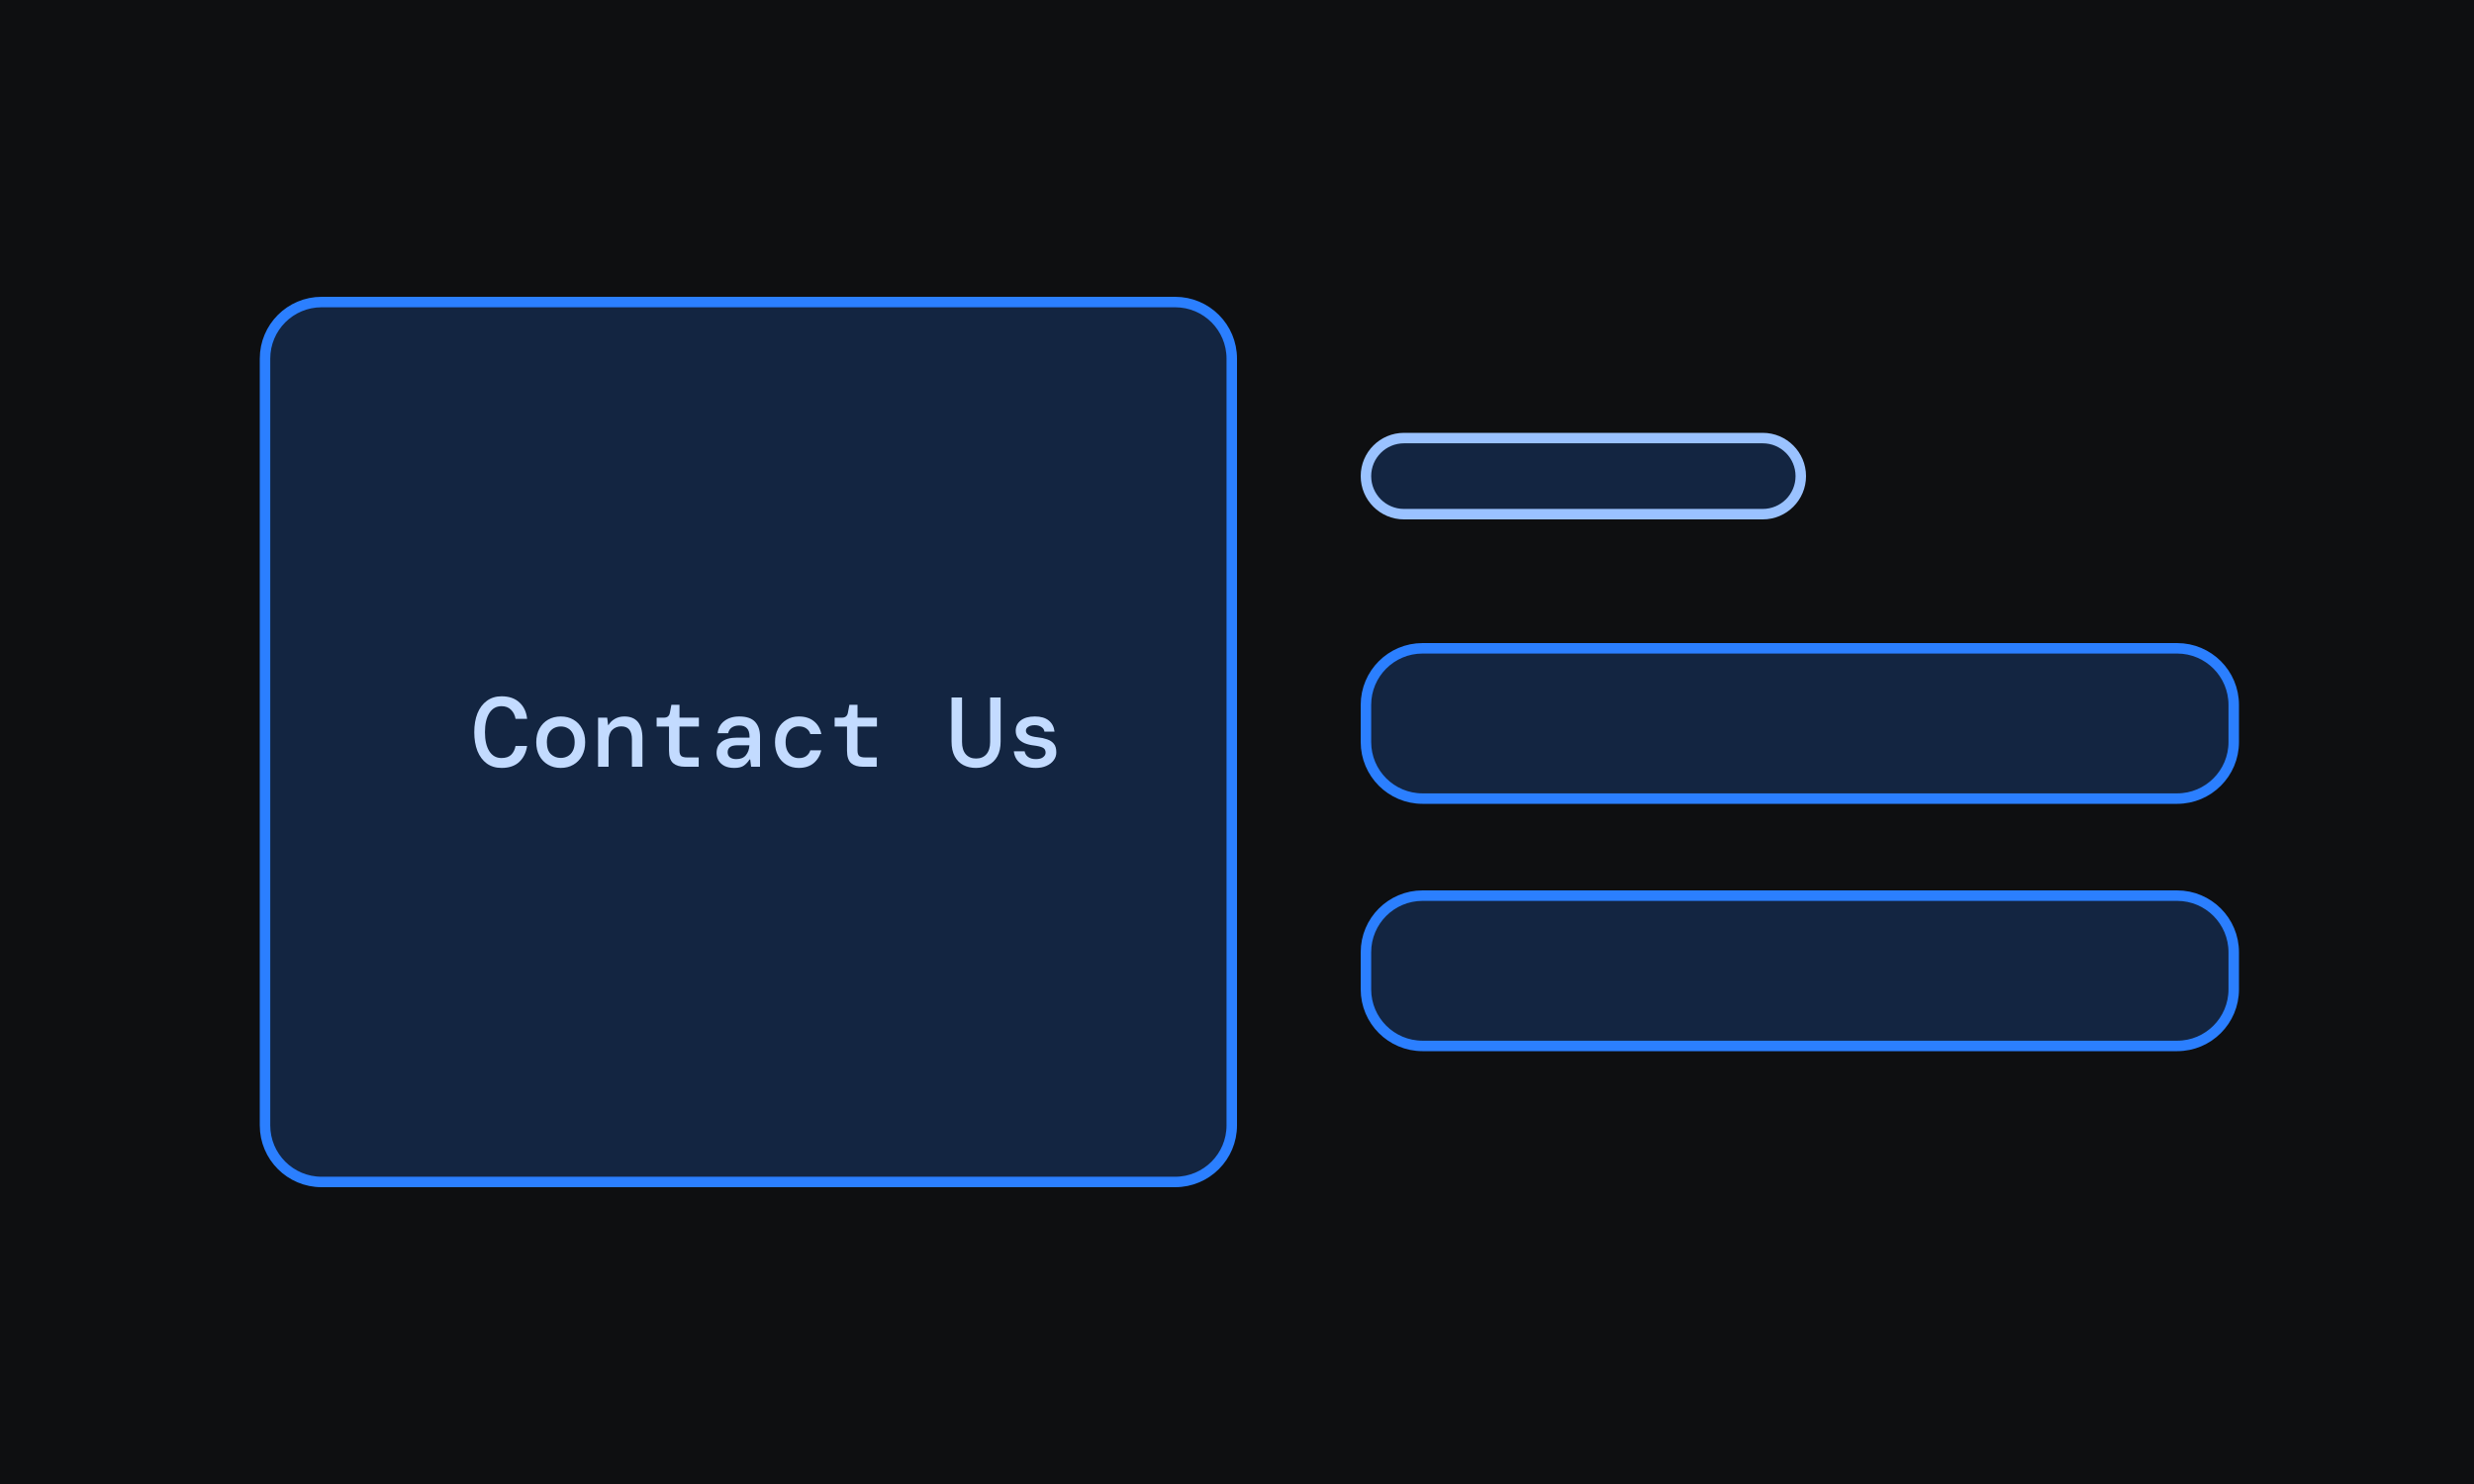
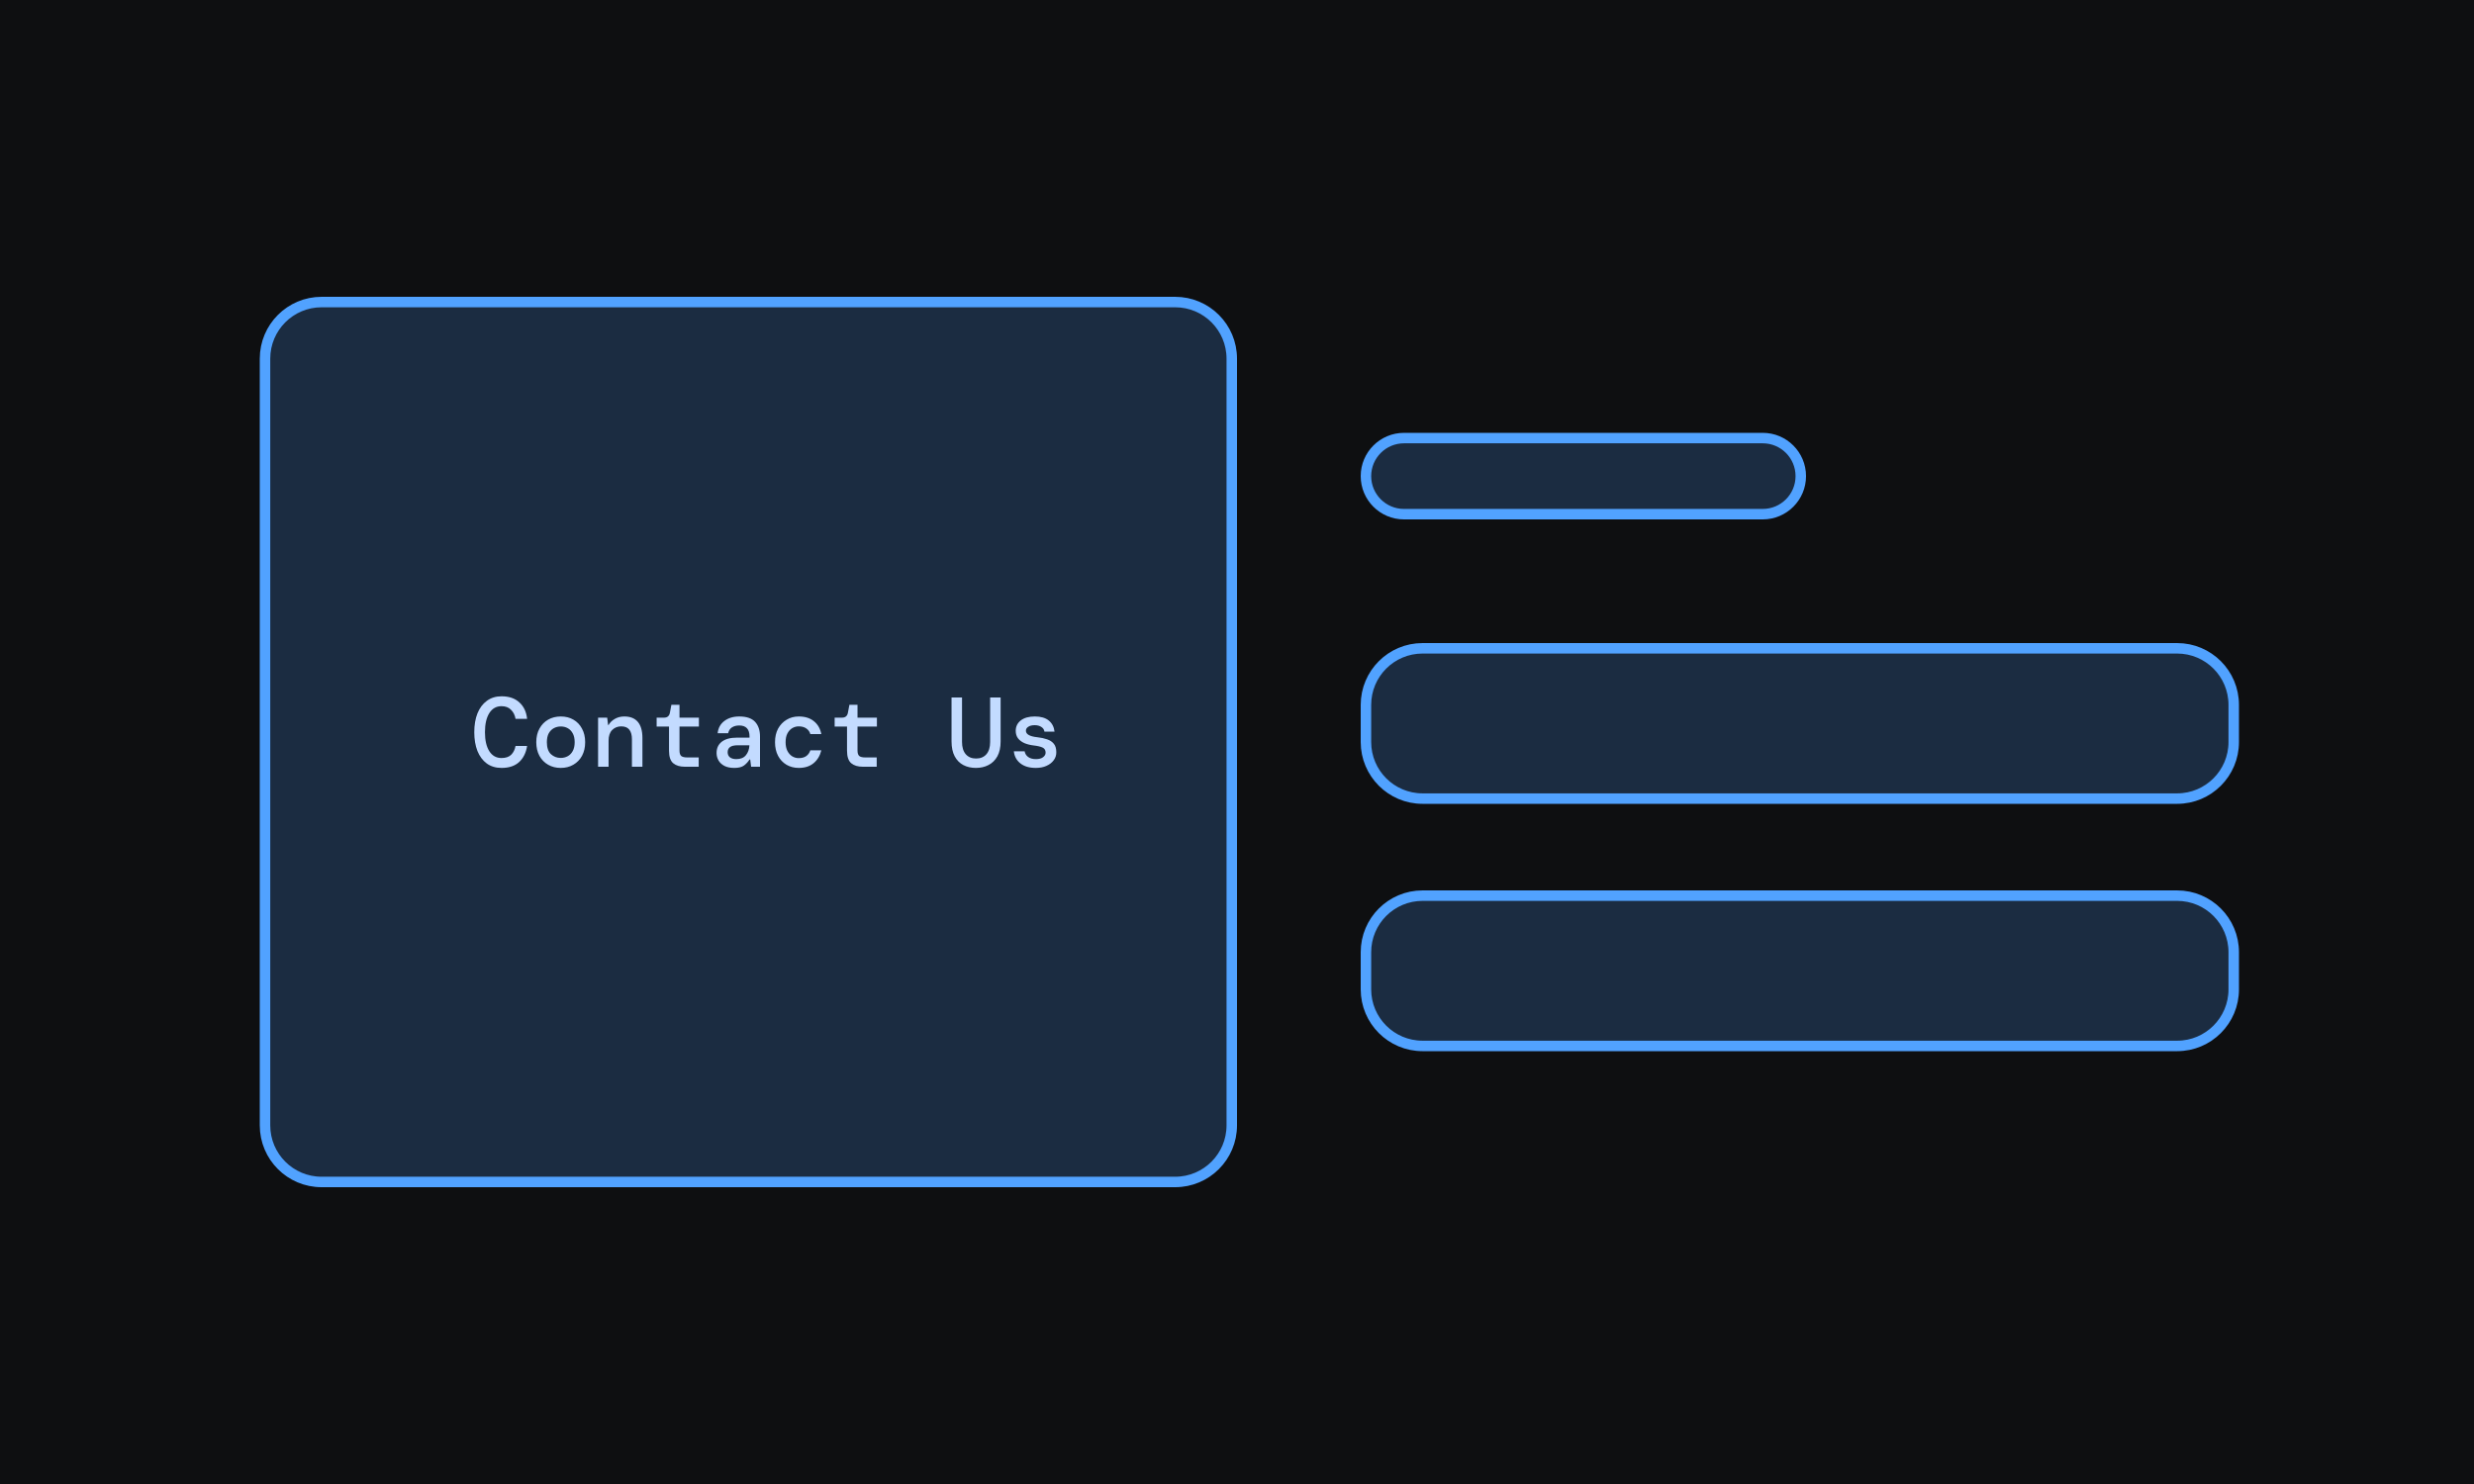
<svg xmlns="http://www.w3.org/2000/svg" width="200" height="120" viewBox="0 0 200 120" fill="none">
  <rect width="200" height="120" fill="#0E0F11" />
-   <rect x="21.424" y="24.424" width="78.153" height="71.153" rx="4.576" fill="#2B7FFF" fill-opacity="0.2" stroke="#2B7FFF" stroke-width="0.847" />
+   <rect x="21.424" y="24.424" width="78.153" height="71.153" rx="4.576" fill="#51A2FF" fill-opacity="0.2" stroke="#51A2FF" stroke-width="0.847" />
  <path d="M40.548 62.096C40.079 62.096 39.679 61.976 39.348 61.736C39.023 61.496 38.772 61.16 38.596 60.728C38.426 60.291 38.34 59.784 38.34 59.208C38.34 58.627 38.426 58.12 38.596 57.688C38.772 57.251 39.026 56.912 39.356 56.672C39.687 56.427 40.084 56.304 40.548 56.304C41.151 56.304 41.631 56.469 41.988 56.8C42.346 57.125 42.554 57.568 42.612 58.128H41.676C41.628 57.835 41.508 57.592 41.316 57.4C41.13 57.203 40.871 57.104 40.54 57.104C40.119 57.104 39.791 57.291 39.556 57.664C39.322 58.037 39.204 58.552 39.204 59.208C39.204 59.859 39.322 60.371 39.556 60.744C39.791 61.112 40.119 61.296 40.54 61.296C40.882 61.296 41.143 61.208 41.324 61.032C41.506 60.851 41.623 60.613 41.676 60.32H42.612C42.527 60.869 42.311 61.304 41.964 61.624C41.618 61.939 41.146 62.096 40.548 62.096ZM45.329 62.096C44.95 62.096 44.612 62.011 44.313 61.84C44.014 61.669 43.78 61.429 43.609 61.12C43.438 60.805 43.353 60.437 43.353 60.016C43.353 59.595 43.438 59.229 43.609 58.92C43.78 58.605 44.014 58.363 44.313 58.192C44.612 58.021 44.953 57.936 45.337 57.936C45.721 57.936 46.06 58.021 46.353 58.192C46.652 58.363 46.884 58.605 47.049 58.92C47.22 59.229 47.305 59.595 47.305 60.016C47.305 60.437 47.22 60.805 47.049 61.12C46.879 61.429 46.644 61.669 46.345 61.84C46.052 62.011 45.713 62.096 45.329 62.096ZM45.329 61.288C45.532 61.288 45.718 61.243 45.889 61.152C46.06 61.061 46.196 60.923 46.297 60.736C46.404 60.544 46.457 60.304 46.457 60.016C46.457 59.723 46.404 59.483 46.297 59.296C46.196 59.109 46.06 58.971 45.889 58.88C45.724 58.789 45.54 58.744 45.337 58.744C45.135 58.744 44.948 58.789 44.777 58.88C44.606 58.971 44.468 59.109 44.361 59.296C44.26 59.483 44.209 59.723 44.209 60.016C44.209 60.453 44.319 60.776 44.537 60.984C44.761 61.187 45.025 61.288 45.329 61.288ZM48.35 62V58.032H49.086L49.158 58.624H49.198C49.305 58.432 49.47 58.269 49.694 58.136C49.918 58.003 50.177 57.936 50.47 57.936C50.955 57.936 51.321 58.083 51.566 58.376C51.811 58.669 51.934 59.101 51.934 59.672V62H51.086V59.776C51.086 59.445 51.017 59.189 50.878 59.008C50.739 58.827 50.521 58.736 50.222 58.736C49.929 58.736 49.683 58.835 49.486 59.032C49.294 59.229 49.198 59.515 49.198 59.888V62H48.35ZM55.355 62C54.966 62 54.656 61.907 54.427 61.72C54.198 61.528 54.083 61.189 54.083 60.704V58.752H53.083V58.032H53.675C53.947 58.032 54.107 57.899 54.155 57.632L54.275 56.992H54.931V58.032H56.499V58.752H54.931V60.688C54.931 60.896 54.976 61.043 55.067 61.128C55.163 61.208 55.326 61.248 55.555 61.248H56.483V62H55.355ZM59.36 62.096C59.045 62.096 58.781 62.043 58.568 61.936C58.355 61.824 58.194 61.677 58.088 61.496C57.981 61.309 57.928 61.107 57.928 60.888C57.928 60.499 58.069 60.195 58.352 59.976C58.64 59.757 59.045 59.648 59.568 59.648H60.592V59.56C60.592 58.963 60.315 58.664 59.76 58.664C59.531 58.664 59.336 58.715 59.176 58.816C59.021 58.912 58.917 59.069 58.864 59.288H58.016C58.059 58.872 58.237 58.544 58.552 58.304C58.872 58.059 59.275 57.936 59.76 57.936C60.346 57.936 60.773 58.08 61.04 58.368C61.306 58.656 61.44 59.053 61.44 59.56V62H60.72L60.648 61.416H60.592C60.474 61.603 60.328 61.763 60.152 61.896C59.976 62.029 59.712 62.096 59.36 62.096ZM59.52 61.384C59.867 61.384 60.125 61.28 60.296 61.072C60.472 60.859 60.568 60.589 60.584 60.264H59.656C59.352 60.264 59.136 60.315 59.008 60.416C58.885 60.512 58.824 60.648 58.824 60.824C58.824 61 58.885 61.139 59.008 61.24C59.136 61.336 59.306 61.384 59.52 61.384ZM64.573 62.096C64.205 62.096 63.874 62.011 63.581 61.84C63.293 61.669 63.066 61.429 62.901 61.12C62.735 60.805 62.653 60.437 62.653 60.016C62.653 59.595 62.735 59.229 62.901 58.92C63.071 58.611 63.301 58.371 63.589 58.2C63.877 58.024 64.205 57.936 64.573 57.936C65.079 57.936 65.487 58.064 65.797 58.32C66.111 58.571 66.311 58.917 66.397 59.36H65.509C65.455 59.168 65.346 59.016 65.181 58.904C65.021 58.792 64.815 58.736 64.565 58.736C64.383 58.736 64.21 58.784 64.045 58.88C63.885 58.976 63.754 59.12 63.653 59.312C63.557 59.499 63.509 59.733 63.509 60.016C63.509 60.293 63.557 60.528 63.653 60.72C63.754 60.912 63.885 61.059 64.045 61.16C64.21 61.256 64.383 61.304 64.565 61.304C64.821 61.304 65.026 61.248 65.181 61.136C65.335 61.024 65.445 60.869 65.509 60.672H66.397C66.29 61.109 66.082 61.456 65.773 61.712C65.463 61.968 65.063 62.096 64.573 62.096ZM69.746 62C69.356 62 69.047 61.907 68.818 61.72C68.588 61.528 68.474 61.189 68.474 60.704V58.752H67.474V58.032H68.066C68.338 58.032 68.498 57.899 68.546 57.632L68.666 56.992H69.322V58.032H70.89V58.752H69.322V60.688C69.322 60.896 69.367 61.043 69.458 61.128C69.554 61.208 69.716 61.248 69.946 61.248H70.874V62H69.746ZM78.891 62.096C78.513 62.096 78.174 62.019 77.875 61.864C77.582 61.709 77.35 61.475 77.179 61.16C77.009 60.84 76.923 60.437 76.923 59.952V56.4H77.771V60C77.771 60.427 77.873 60.757 78.075 60.992C78.278 61.221 78.555 61.336 78.907 61.336C79.259 61.336 79.537 61.221 79.739 60.992C79.942 60.757 80.043 60.427 80.043 60V56.4H80.891V59.952C80.891 60.437 80.803 60.84 80.627 61.16C80.451 61.475 80.211 61.709 79.907 61.864C79.609 62.019 79.27 62.096 78.891 62.096ZM83.736 62.096C83.213 62.096 82.797 61.973 82.488 61.728C82.179 61.483 82.003 61.157 81.96 60.752H82.832C82.864 60.939 82.957 61.091 83.112 61.208C83.272 61.325 83.483 61.384 83.744 61.384C83.995 61.384 84.187 61.333 84.32 61.232C84.459 61.125 84.528 61.003 84.528 60.864C84.528 60.661 84.445 60.523 84.28 60.448C84.12 60.373 83.883 60.317 83.568 60.28C83.296 60.248 83.048 60.187 82.824 60.096C82.606 60 82.432 59.872 82.304 59.712C82.176 59.547 82.112 59.341 82.112 59.096C82.112 58.749 82.248 58.469 82.52 58.256C82.792 58.043 83.171 57.936 83.656 57.936C84.141 57.936 84.517 58.045 84.784 58.264C85.051 58.483 85.206 58.781 85.248 59.16H84.432C84.411 59 84.328 58.875 84.184 58.784C84.04 58.688 83.862 58.64 83.648 58.64C83.43 58.64 83.256 58.683 83.128 58.768C83 58.848 82.936 58.955 82.936 59.088C82.936 59.376 83.246 59.552 83.864 59.616C84.157 59.648 84.419 59.704 84.648 59.784C84.877 59.859 85.059 59.979 85.192 60.144C85.326 60.304 85.392 60.531 85.392 60.824C85.397 61.064 85.328 61.28 85.184 61.472C85.046 61.664 84.851 61.816 84.6 61.928C84.355 62.04 84.067 62.096 83.736 62.096Z" fill="#C3DBFF" />
-   <rect x="110.424" y="52.424" width="70.153" height="12.153" rx="4.576" fill="#2B7FFF" fill-opacity="0.2" stroke="#2B7FFF" stroke-width="0.847" />
-   <rect x="110.424" y="35.424" width="35.153" height="6.153" rx="3.076" fill="#2B7FFF" fill-opacity="0.2" stroke="#9AC2FF" stroke-width="0.847" />
-   <rect x="110.424" y="72.424" width="70.153" height="12.153" rx="4.576" fill="#2B7FFF" fill-opacity="0.2" stroke="#2B7FFF" stroke-width="0.847" />
+   <rect x="110.424" y="52.424" width="70.153" height="12.153" rx="4.576" fill="#51A2FF" fill-opacity="0.2" stroke="#51A2FF" stroke-width="0.847" />
+   <rect x="110.424" y="35.424" width="35.153" height="6.153" rx="3.076" fill="#51A2FF" fill-opacity="0.2" stroke="#51A2FF" stroke-width="0.847" />
+   <rect x="110.424" y="72.424" width="70.153" height="12.153" rx="4.576" fill="#51A2FF" fill-opacity="0.2" stroke="#51A2FF" stroke-width="0.847" />
</svg>
